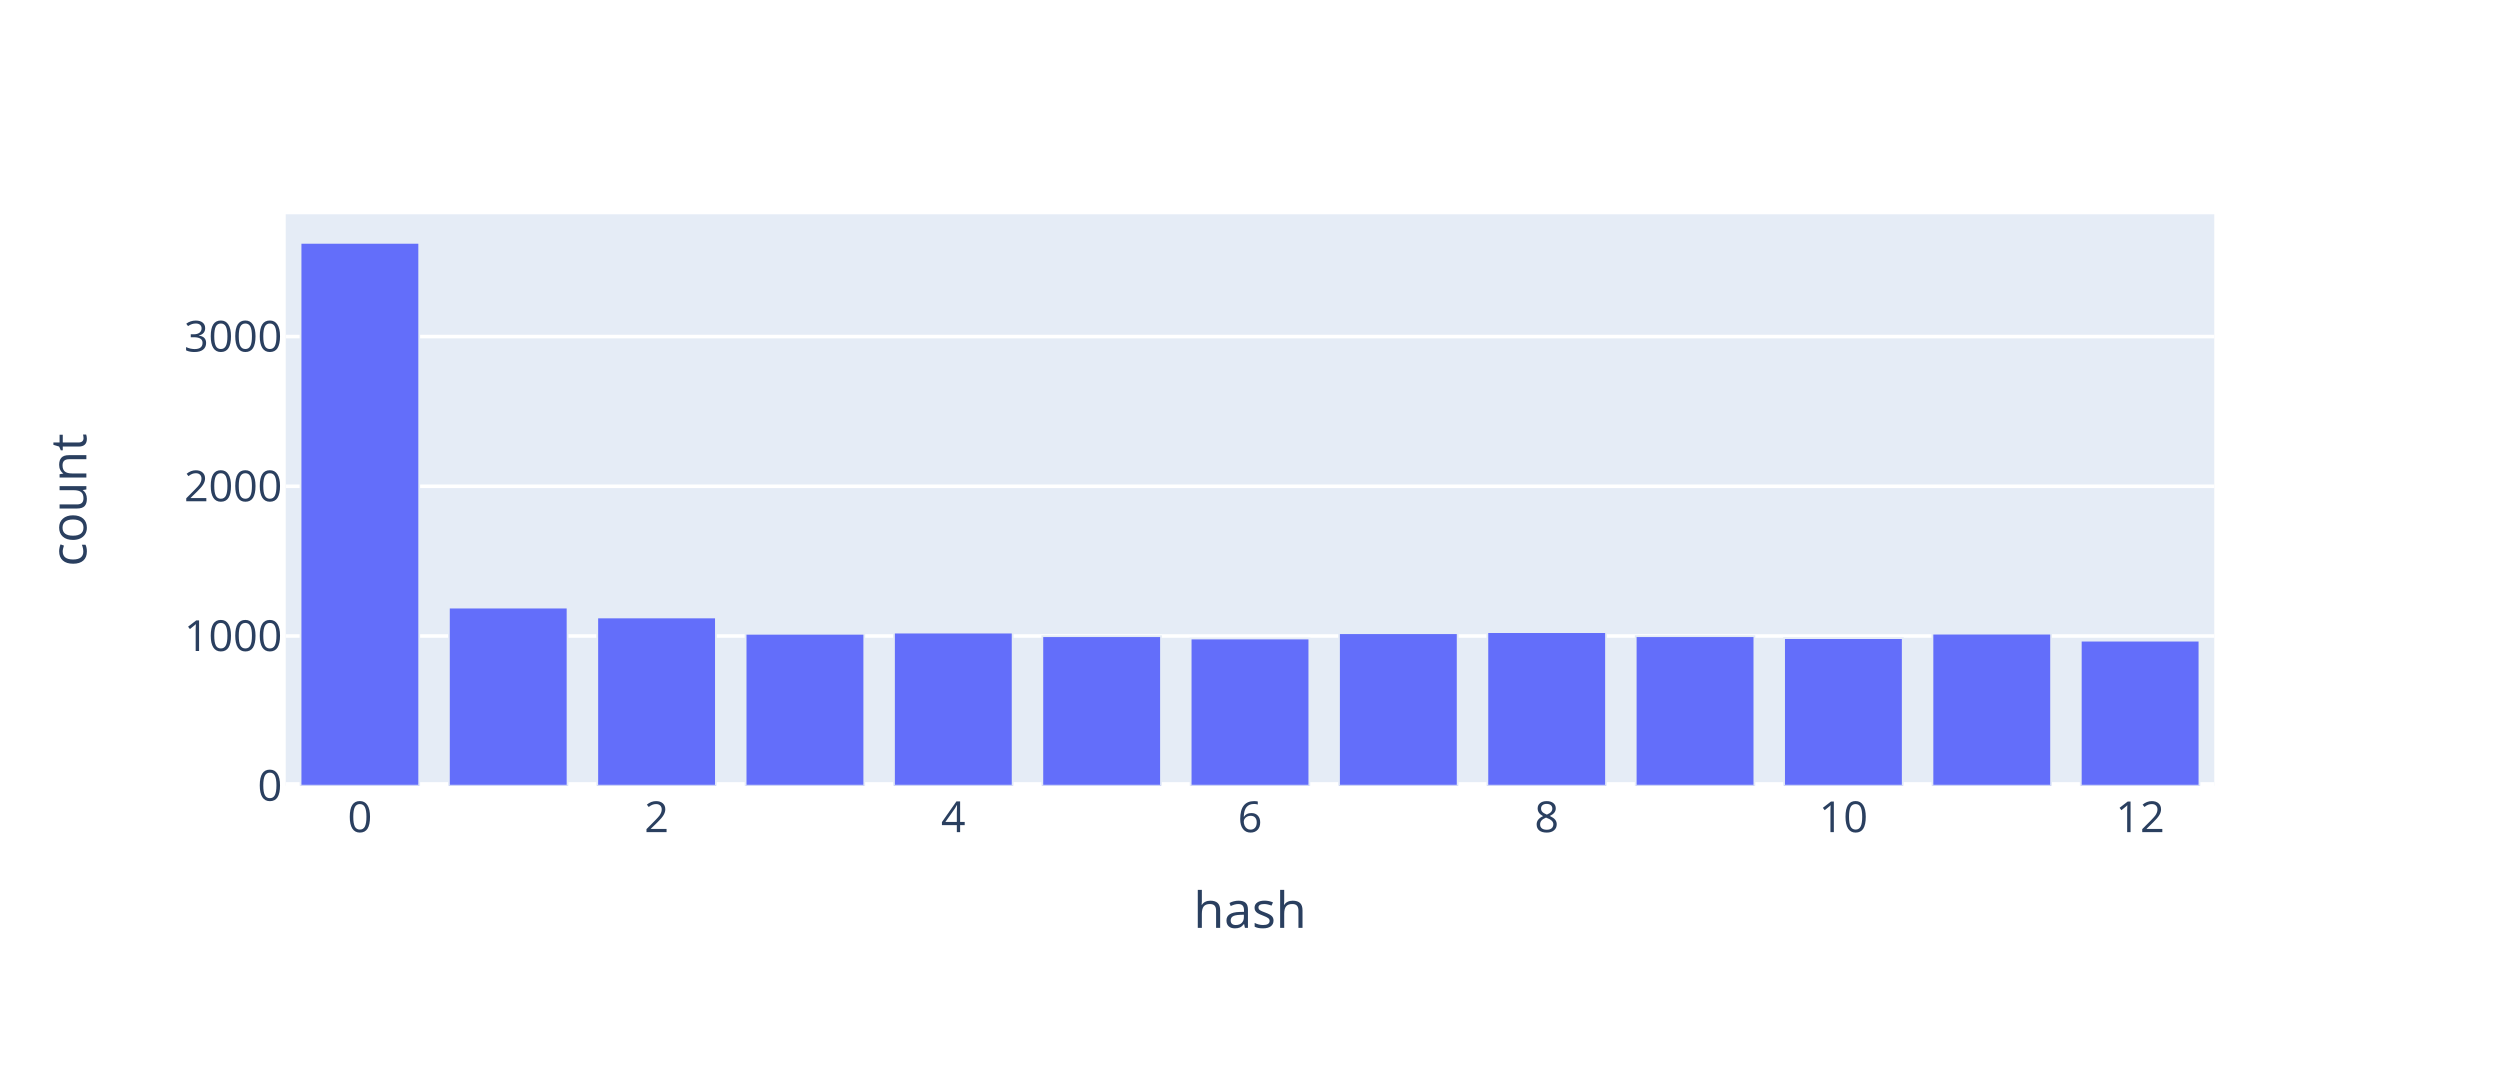
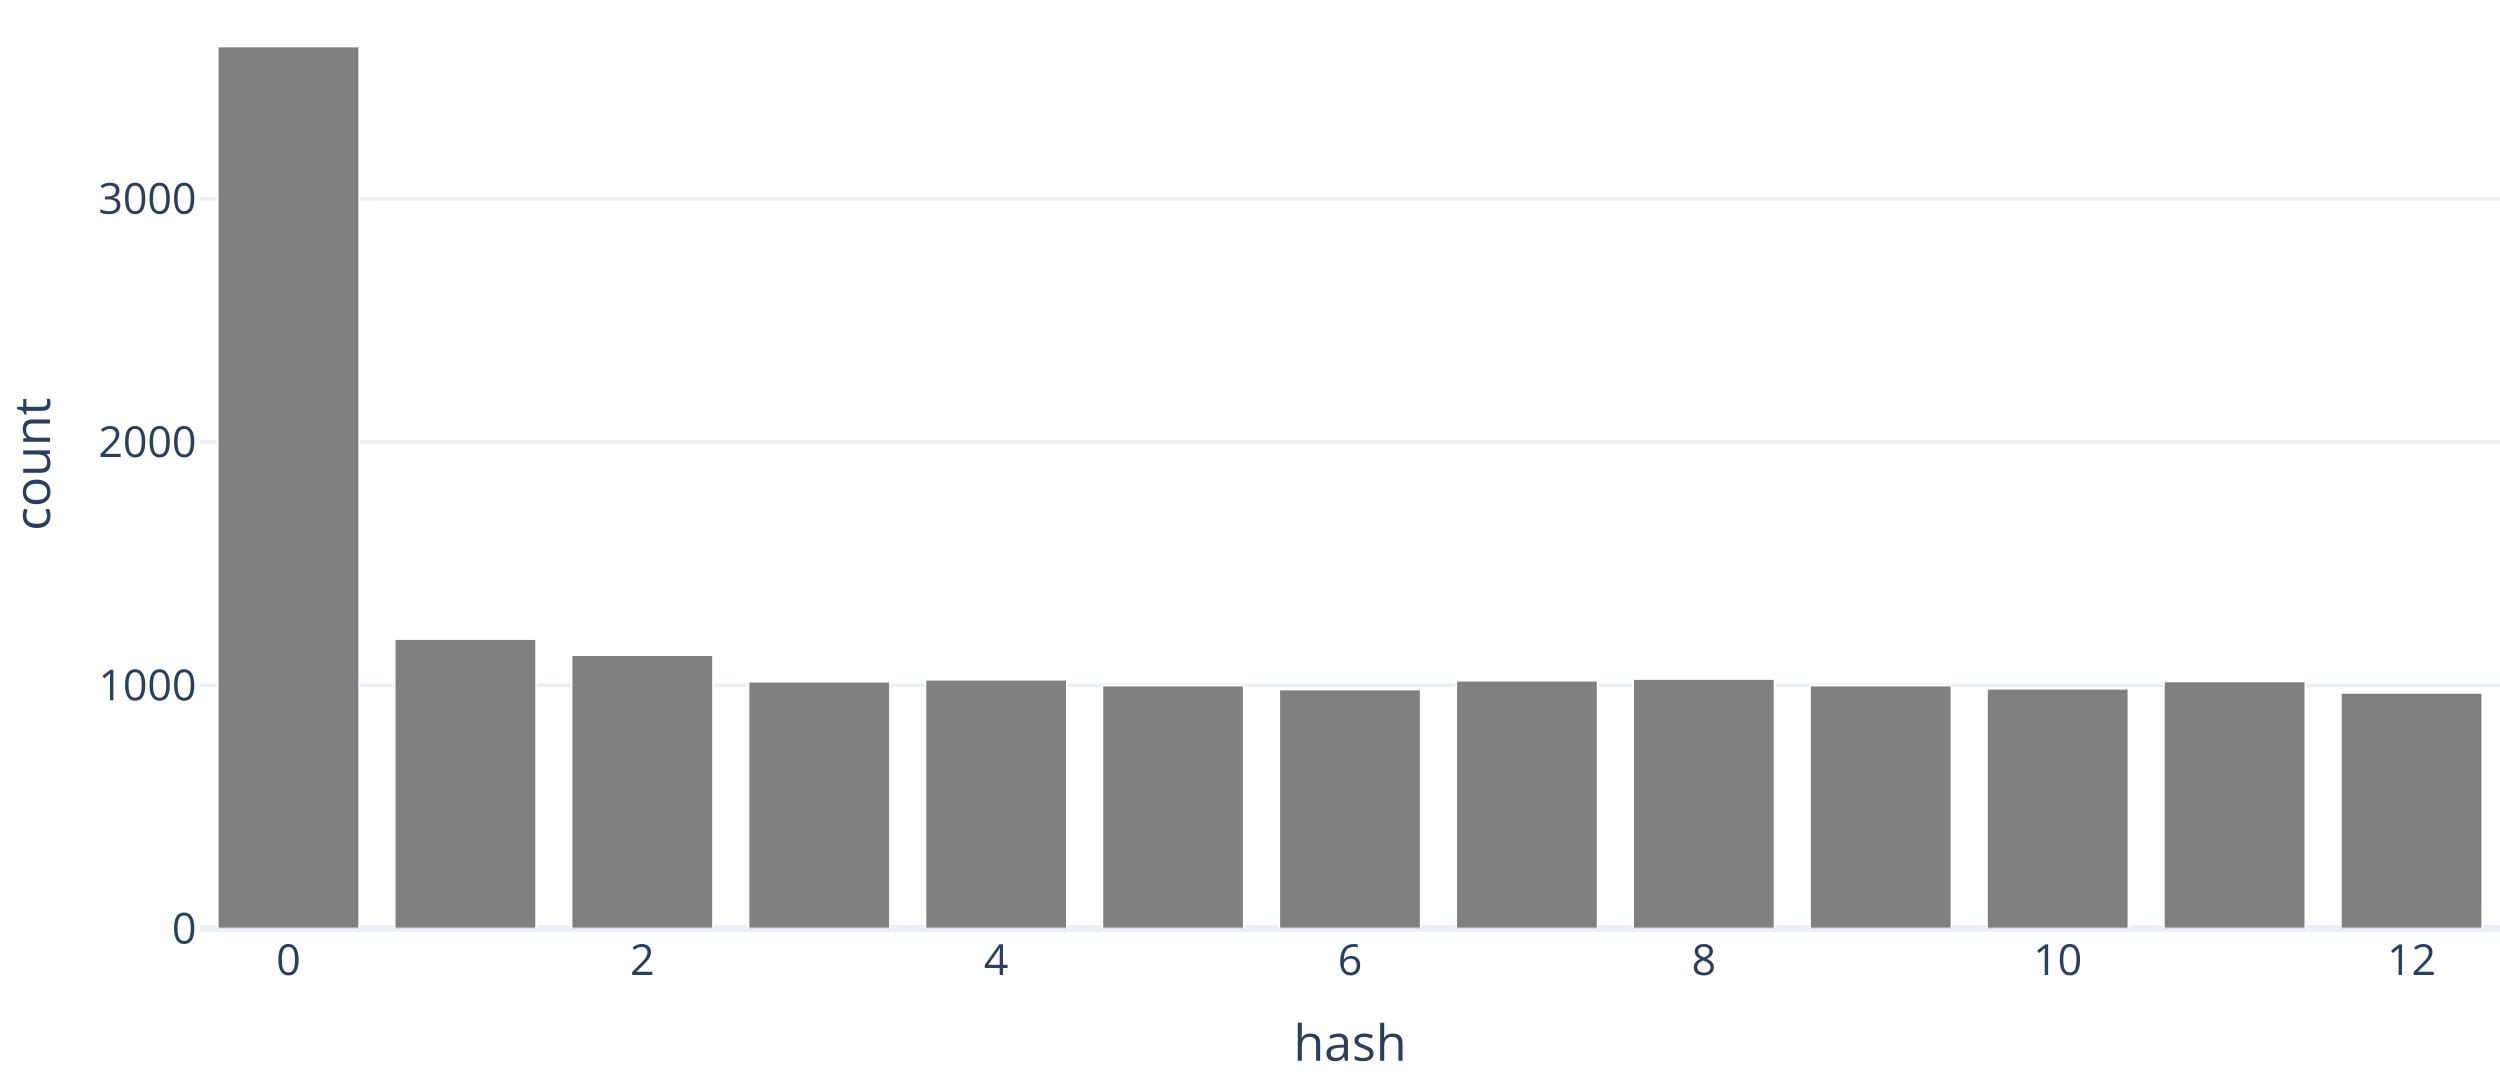
<svg xmlns="http://www.w3.org/2000/svg" class="main-svg" width="700" height="300" style="" viewBox="0 0 700 300">
  <rect x="0" y="0" width="700" height="300" style="fill: rgb(255, 255, 255); fill-opacity: 1;" />
-   <defs id="defs-f95f34">
+   <defs id="defs-b4e125">
    <g class="clips">
-       <clipPath id="clipf95f34xyplot" class="plotclip">
-         <rect width="540" height="160" />
+       <clipPath id="clipb4e125xyplot" class="plotclip">
+         <rect width="644" height="260" />
      </clipPath>
-       <clipPath class="axesclip" id="clipf95f34x">
-         <rect x="80" y="0" width="540" height="300" />
+       <clipPath class="axesclip" id="clipb4e125x">
+         <rect x="56" y="0" width="644" height="300" />
      </clipPath>
-       <clipPath class="axesclip" id="clipf95f34y">
-         <rect x="0" y="60" width="700" height="160" />
+       <clipPath class="axesclip" id="clipb4e125y">
+         <rect x="0" y="0" width="700" height="260" />
      </clipPath>
-       <clipPath class="axesclip" id="clipf95f34xy">
-         <rect x="80" y="60" width="540" height="160" />
+       <clipPath class="axesclip" id="clipb4e125xy">
+         <rect x="56" y="0" width="644" height="260" />
      </clipPath>
    </g>
    <g class="gradients" />
    <g class="patterns" />
  </defs>
-   <g class="bglayer">
-     <rect class="bg" x="80" y="60" width="540" height="160" style="fill: rgb(229, 236, 246); fill-opacity: 1; stroke-width: 0;" />
-   </g>
+   <g class="bglayer" />
  <g class="layer-below">
    <g class="imagelayer" />
    <g class="shapelayer" />
  </g>
  <g class="cartesianlayer">
    <g class="subplot xy">
      <g class="layer-subplot">
        <g class="shapelayer" />
        <g class="imagelayer" />
      </g>
      <g class="minor-gridlayer">
        <g class="x" />
        <g class="y" />
      </g>
      <g class="gridlayer">
        <g class="x" />
        <g class="y">
-           <path class="ygrid crisp" transform="translate(0,178.08)" d="M80,0h540" style="stroke: rgb(255, 255, 255); stroke-opacity: 1; stroke-width: 1px;" />
-           <path class="ygrid crisp" transform="translate(0,136.16)" d="M80,0h540" style="stroke: rgb(255, 255, 255); stroke-opacity: 1; stroke-width: 1px;" />
-           <path class="ygrid crisp" transform="translate(0,94.24)" d="M80,0h540" style="stroke: rgb(255, 255, 255); stroke-opacity: 1; stroke-width: 1px;" />
+           <path class="ygrid crisp" transform="translate(0,191.88)" d="M56,0h644" style="stroke: rgb(235, 240, 248); stroke-opacity: 1; stroke-width: 1px;" />
+           <path class="ygrid crisp" transform="translate(0,123.76)" d="M56,0h644" style="stroke: rgb(235, 240, 248); stroke-opacity: 1; stroke-width: 1px;" />
+           <path class="ygrid crisp" transform="translate(0,55.64)" d="M56,0h644" style="stroke: rgb(235, 240, 248); stroke-opacity: 1; stroke-width: 1px;" />
        </g>
      </g>
      <g class="zerolinelayer">
-         <path class="yzl zl crisp" transform="translate(0,220)" d="M80,0h540" style="stroke: rgb(255, 255, 255); stroke-opacity: 1; stroke-width: 2px;" />
+         <path class="yzl zl crisp" transform="translate(0,260)" d="M56,0h644" style="stroke: rgb(235, 240, 248); stroke-opacity: 1; stroke-width: 2px;" />
      </g>
      <path class="xlines-below" />
      <path class="ylines-below" />
      <g class="overlines-below" />
      <g class="xaxislayer-below" />
      <g class="yaxislayer-below" />
      <g class="overaxes-below" />
-       <g class="plot" transform="translate(80,60)" clip-path="url(#clipf95f34xyplot)">
+       <g class="plot" transform="translate(56,0)" clip-path="url(#clipb4e125xyplot)">
        <g class="barlayer mlayer">
          <g class="trace bars" style="opacity: 1;">
            <g class="points">
              <g class="point">
-                 <path d="M211.85,160V118.12H245.08V160Z" style="vector-effect: none; opacity: 1; stroke-width: 0.5px; fill: rgb(99, 110, 250); fill-opacity: 1; stroke: rgb(229, 236, 246); stroke-opacity: 1;" />
+                 <path d="M252.65,260V191.95H292.28V260Z" style="vector-effect: none; opacity: 1; stroke-width: 0.5px; fill: rgb(128, 128, 128); fill-opacity: 1; stroke: rgb(255, 255, 255); stroke-opacity: 1;" />
              </g>
              <g class="point">
-                 <path d="M4.15,160V8H37.38V160Z" style="vector-effect: none; opacity: 1; stroke-width: 0.5px; fill: rgb(99, 110, 250); fill-opacity: 1; stroke: rgb(229, 236, 246); stroke-opacity: 1;" />
+                 <path d="M4.95,260V13H44.58V260Z" style="vector-effect: none; opacity: 1; stroke-width: 0.5px; fill: rgb(128, 128, 128); fill-opacity: 1; stroke: rgb(255, 255, 255); stroke-opacity: 1;" />
              </g>
              <g class="point">
-                 <path d="M45.69,160V110.12H78.92V160Z" style="vector-effect: none; opacity: 1; stroke-width: 0.5px; fill: rgb(99, 110, 250); fill-opacity: 1; stroke: rgb(229, 236, 246); stroke-opacity: 1;" />
+                 <path d="M54.49,260V178.94H94.12V260Z" style="vector-effect: none; opacity: 1; stroke-width: 0.5px; fill: rgb(128, 128, 128); fill-opacity: 1; stroke: rgb(255, 255, 255); stroke-opacity: 1;" />
              </g>
              <g class="point">
-                 <path d="M502.62,160V119.38H535.85V160Z" style="vector-effect: none; opacity: 1; stroke-width: 0.5px; fill: rgb(99, 110, 250); fill-opacity: 1; stroke: rgb(229, 236, 246); stroke-opacity: 1;" />
+                 <path d="M599.42,260V193.99H639.05V260Z" style="vector-effect: none; opacity: 1; stroke-width: 0.5px; fill: rgb(128, 128, 128); fill-opacity: 1; stroke: rgb(255, 255, 255); stroke-opacity: 1;" />
              </g>
              <g class="point">
-                 <path d="M294.92,160V117.28H328.15V160Z" style="vector-effect: none; opacity: 1; stroke-width: 0.5px; fill: rgb(99, 110, 250); fill-opacity: 1; stroke: rgb(229, 236, 246); stroke-opacity: 1;" />
+                 <path d="M351.72,260V190.59H391.35V260Z" style="vector-effect: none; opacity: 1; stroke-width: 0.5px; fill: rgb(128, 128, 128); fill-opacity: 1; stroke: rgb(255, 255, 255); stroke-opacity: 1;" />
              </g>
              <g class="point">
-                 <path d="M170.31,160V117.12H203.54V160Z" style="vector-effect: none; opacity: 1; stroke-width: 0.5px; fill: rgb(99, 110, 250); fill-opacity: 1; stroke: rgb(229, 236, 246); stroke-opacity: 1;" />
+                 <path d="M203.11,260V190.31H242.74V260Z" style="vector-effect: none; opacity: 1; stroke-width: 0.5px; fill: rgb(128, 128, 128); fill-opacity: 1; stroke: rgb(255, 255, 255); stroke-opacity: 1;" />
              </g>
              <g class="point">
-                 <path d="M419.54,160V118.67H452.77V160Z" style="vector-effect: none; opacity: 1; stroke-width: 0.5px; fill: rgb(99, 110, 250); fill-opacity: 1; stroke: rgb(229, 236, 246); stroke-opacity: 1;" />
+                 <path d="M500.34,260V192.83H539.97V260Z" style="vector-effect: none; opacity: 1; stroke-width: 0.5px; fill: rgb(128, 128, 128); fill-opacity: 1; stroke: rgb(255, 255, 255); stroke-opacity: 1;" />
              </g>
              <g class="point">
-                 <path d="M336.46,160V116.99H369.69V160Z" style="vector-effect: none; opacity: 1; stroke-width: 0.5px; fill: rgb(99, 110, 250); fill-opacity: 1; stroke: rgb(229, 236, 246); stroke-opacity: 1;" />
+                 <path d="M401.26,260V190.11H440.89V260Z" style="vector-effect: none; opacity: 1; stroke-width: 0.5px; fill: rgb(128, 128, 128); fill-opacity: 1; stroke: rgb(255, 255, 255); stroke-opacity: 1;" />
              </g>
              <g class="point">
-                 <path d="M128.77,160V117.45H162V160Z" style="vector-effect: none; opacity: 1; stroke-width: 0.5px; fill: rgb(99, 110, 250); fill-opacity: 1; stroke: rgb(229, 236, 246); stroke-opacity: 1;" />
+                 <path d="M153.57,260V190.86H193.2V260Z" style="vector-effect: none; opacity: 1; stroke-width: 0.5px; fill: rgb(128, 128, 128); fill-opacity: 1; stroke: rgb(255, 255, 255); stroke-opacity: 1;" />
              </g>
              <g class="point">
-                 <path d="M87.23,160V112.88H120.46V160Z" style="vector-effect: none; opacity: 1; stroke-width: 0.5px; fill: rgb(99, 110, 250); fill-opacity: 1; stroke: rgb(229, 236, 246); stroke-opacity: 1;" />
+                 <path d="M104.03,260V183.43H143.66V260Z" style="vector-effect: none; opacity: 1; stroke-width: 0.5px; fill: rgb(128, 128, 128); fill-opacity: 1; stroke: rgb(255, 255, 255); stroke-opacity: 1;" />
              </g>
              <g class="point">
-                 <path d="M378,160V118.12H411.23V160Z" style="vector-effect: none; opacity: 1; stroke-width: 0.5px; fill: rgb(99, 110, 250); fill-opacity: 1; stroke: rgb(229, 236, 246); stroke-opacity: 1;" />
+                 <path d="M450.8,260V191.95H490.43V260Z" style="vector-effect: none; opacity: 1; stroke-width: 0.5px; fill: rgb(128, 128, 128); fill-opacity: 1; stroke: rgb(255, 255, 255); stroke-opacity: 1;" />
              </g>
              <g class="point">
-                 <path d="M461.08,160V117.41H494.31V160Z" style="vector-effect: none; opacity: 1; stroke-width: 0.5px; fill: rgb(99, 110, 250); fill-opacity: 1; stroke: rgb(229, 236, 246); stroke-opacity: 1;" />
+                 <path d="M549.88,260V190.79H589.51V260Z" style="vector-effect: none; opacity: 1; stroke-width: 0.5px; fill: rgb(128, 128, 128); fill-opacity: 1; stroke: rgb(255, 255, 255); stroke-opacity: 1;" />
              </g>
              <g class="point">
-                 <path d="M253.38,160V118.79H286.62V160Z" style="vector-effect: none; opacity: 1; stroke-width: 0.5px; fill: rgb(99, 110, 250); fill-opacity: 1; stroke: rgb(229, 236, 246); stroke-opacity: 1;" />
+                 <path d="M302.18,260V193.04H341.82V260Z" style="vector-effect: none; opacity: 1; stroke-width: 0.5px; fill: rgb(128, 128, 128); fill-opacity: 1; stroke: rgb(255, 255, 255); stroke-opacity: 1;" />
              </g>
            </g>
          </g>
        </g>
      </g>
      <g class="overplot" />
      <path class="xlines-above crisp" d="M0,0" style="fill: none;" />
      <path class="ylines-above crisp" d="M0,0" style="fill: none;" />
      <g class="overlines-above" />
      <g class="xaxislayer-above">
        <g class="xtick">
-           <text text-anchor="middle" x="0" y="233" transform="translate(100.77,0)" style="font-family: 'Open Sans', verdana, arial, sans-serif; font-size: 12px; fill: rgb(42, 63, 95); fill-opacity: 1; white-space: pre; opacity: 1;">0</text>
+           <text text-anchor="middle" x="0" y="273" transform="translate(80.77,0)" style="font-family: 'Open Sans', verdana, arial, sans-serif; font-size: 12px; fill: rgb(42, 63, 95); fill-opacity: 1; white-space: pre; opacity: 1;">0</text>
        </g>
        <g class="xtick">
-           <text text-anchor="middle" x="0" y="233" style="font-family: 'Open Sans', verdana, arial, sans-serif; font-size: 12px; fill: rgb(42, 63, 95); fill-opacity: 1; white-space: pre; opacity: 1;" transform="translate(183.85,0)">2</text>
+           <text text-anchor="middle" x="0" y="273" style="font-family: 'Open Sans', verdana, arial, sans-serif; font-size: 12px; fill: rgb(42, 63, 95); fill-opacity: 1; white-space: pre; opacity: 1;" transform="translate(179.85,0)">2</text>
        </g>
        <g class="xtick">
-           <text text-anchor="middle" x="0" y="233" style="font-family: 'Open Sans', verdana, arial, sans-serif; font-size: 12px; fill: rgb(42, 63, 95); fill-opacity: 1; white-space: pre; opacity: 1;" transform="translate(266.92,0)">4</text>
+           <text text-anchor="middle" x="0" y="273" style="font-family: 'Open Sans', verdana, arial, sans-serif; font-size: 12px; fill: rgb(42, 63, 95); fill-opacity: 1; white-space: pre; opacity: 1;" transform="translate(278.92,0)">4</text>
        </g>
        <g class="xtick">
-           <text text-anchor="middle" x="0" y="233" style="font-family: 'Open Sans', verdana, arial, sans-serif; font-size: 12px; fill: rgb(42, 63, 95); fill-opacity: 1; white-space: pre; opacity: 1;" transform="translate(350,0)">6</text>
+           <text text-anchor="middle" x="0" y="273" style="font-family: 'Open Sans', verdana, arial, sans-serif; font-size: 12px; fill: rgb(42, 63, 95); fill-opacity: 1; white-space: pre; opacity: 1;" transform="translate(378,0)">6</text>
        </g>
        <g class="xtick">
-           <text text-anchor="middle" x="0" y="233" style="font-family: 'Open Sans', verdana, arial, sans-serif; font-size: 12px; fill: rgb(42, 63, 95); fill-opacity: 1; white-space: pre; opacity: 1;" transform="translate(433.08,0)">8</text>
+           <text text-anchor="middle" x="0" y="273" style="font-family: 'Open Sans', verdana, arial, sans-serif; font-size: 12px; fill: rgb(42, 63, 95); fill-opacity: 1; white-space: pre; opacity: 1;" transform="translate(477.08,0)">8</text>
        </g>
        <g class="xtick">
-           <text text-anchor="middle" x="0" y="233" style="font-family: 'Open Sans', verdana, arial, sans-serif; font-size: 12px; fill: rgb(42, 63, 95); fill-opacity: 1; white-space: pre; opacity: 1;" transform="translate(516.15,0)">10</text>
+           <text text-anchor="middle" x="0" y="273" style="font-family: 'Open Sans', verdana, arial, sans-serif; font-size: 12px; fill: rgb(42, 63, 95); fill-opacity: 1; white-space: pre; opacity: 1;" transform="translate(576.15,0)">10</text>
        </g>
        <g class="xtick">
-           <text text-anchor="middle" x="0" y="233" style="font-family: 'Open Sans', verdana, arial, sans-serif; font-size: 12px; fill: rgb(42, 63, 95); fill-opacity: 1; white-space: pre; opacity: 1;" transform="translate(599.23,0)">12</text>
+           <text text-anchor="middle" x="0" y="273" style="font-family: 'Open Sans', verdana, arial, sans-serif; font-size: 12px; fill: rgb(42, 63, 95); fill-opacity: 1; white-space: pre; opacity: 1;" transform="translate(675.23,0)">12</text>
        </g>
      </g>
      <g class="yaxislayer-above">
        <g class="ytick">
-           <text text-anchor="end" x="79" y="4.2" transform="translate(0,220)" style="font-family: 'Open Sans', verdana, arial, sans-serif; font-size: 12px; fill: rgb(42, 63, 95); fill-opacity: 1; white-space: pre; opacity: 1;">0</text>
+           <text text-anchor="end" x="55" y="4.2" transform="translate(0,260)" style="font-family: 'Open Sans', verdana, arial, sans-serif; font-size: 12px; fill: rgb(42, 63, 95); fill-opacity: 1; white-space: pre; opacity: 1;">0</text>
        </g>
        <g class="ytick">
-           <text text-anchor="end" x="79" y="4.2" style="font-family: 'Open Sans', verdana, arial, sans-serif; font-size: 12px; fill: rgb(42, 63, 95); fill-opacity: 1; white-space: pre; opacity: 1;" transform="translate(0,178.08)">1000</text>
+           <text text-anchor="end" x="55" y="4.2" style="font-family: 'Open Sans', verdana, arial, sans-serif; font-size: 12px; fill: rgb(42, 63, 95); fill-opacity: 1; white-space: pre; opacity: 1;" transform="translate(0,191.88)">1000</text>
        </g>
        <g class="ytick">
-           <text text-anchor="end" x="79" y="4.2" style="font-family: 'Open Sans', verdana, arial, sans-serif; font-size: 12px; fill: rgb(42, 63, 95); fill-opacity: 1; white-space: pre; opacity: 1;" transform="translate(0,136.16)">2000</text>
+           <text text-anchor="end" x="55" y="4.2" style="font-family: 'Open Sans', verdana, arial, sans-serif; font-size: 12px; fill: rgb(42, 63, 95); fill-opacity: 1; white-space: pre; opacity: 1;" transform="translate(0,123.76)">2000</text>
        </g>
        <g class="ytick">
-           <text text-anchor="end" x="79" y="4.2" style="font-family: 'Open Sans', verdana, arial, sans-serif; font-size: 12px; fill: rgb(42, 63, 95); fill-opacity: 1; white-space: pre; opacity: 1;" transform="translate(0,94.24)">3000</text>
+           <text text-anchor="end" x="55" y="4.2" style="font-family: 'Open Sans', verdana, arial, sans-serif; font-size: 12px; fill: rgb(42, 63, 95); fill-opacity: 1; white-space: pre; opacity: 1;" transform="translate(0,55.64)">3000</text>
        </g>
      </g>
      <g class="overaxes-above" />
    </g>
  </g>
  <g class="polarlayer" />
  <g class="smithlayer" />
  <g class="ternarylayer" />
  <g class="geolayer" />
  <g class="funnelarealayer" />
  <g class="pielayer" />
  <g class="iciclelayer" />
  <g class="treemaplayer" />
  <g class="sunburstlayer" />
  <g class="glimages" />
-   <defs id="topdefs-f95f34">
+   <defs id="topdefs-b4e125">
    <g class="clips" />
  </defs>
  <g class="layer-above">
    <g class="imagelayer" />
    <g class="shapelayer" />
  </g>
  <g class="infolayer">
    <g class="g-gtitle" />
-     <g class="g-xtitle">
-       <text class="xtitle" x="350" y="259.8" text-anchor="middle" style="font-family: 'Open Sans', verdana, arial, sans-serif; font-size: 14px; fill: rgb(42, 63, 95); opacity: 1; font-weight: normal; white-space: pre;">hash</text>
+     <g class="g-xtitle" transform="translate(0,-2.8)">
+       <text class="xtitle" x="378" y="299.8" text-anchor="middle" style="font-family: 'Open Sans', verdana, arial, sans-serif; font-size: 14px; fill: rgb(42, 63, 95); opacity: 1; font-weight: normal; white-space: pre;">hash</text>
    </g>
-     <g class="g-ytitle">
-       <text class="ytitle" transform="rotate(-90,24.18438,140)" x="24.184" y="140" text-anchor="middle" style="font-family: 'Open Sans', verdana, arial, sans-serif; font-size: 14px; fill: rgb(42, 63, 95); opacity: 1; font-weight: normal; white-space: pre;">count</text>
+     <g class="g-ytitle" transform="translate(13.81543,0)">
+       <text class="ytitle" transform="rotate(-90,0.184375,130)" x="0.184" y="130" text-anchor="middle" style="font-family: 'Open Sans', verdana, arial, sans-serif; font-size: 14px; fill: rgb(42, 63, 95); opacity: 1; font-weight: normal; white-space: pre;">count</text>
    </g>
  </g>
</svg>
